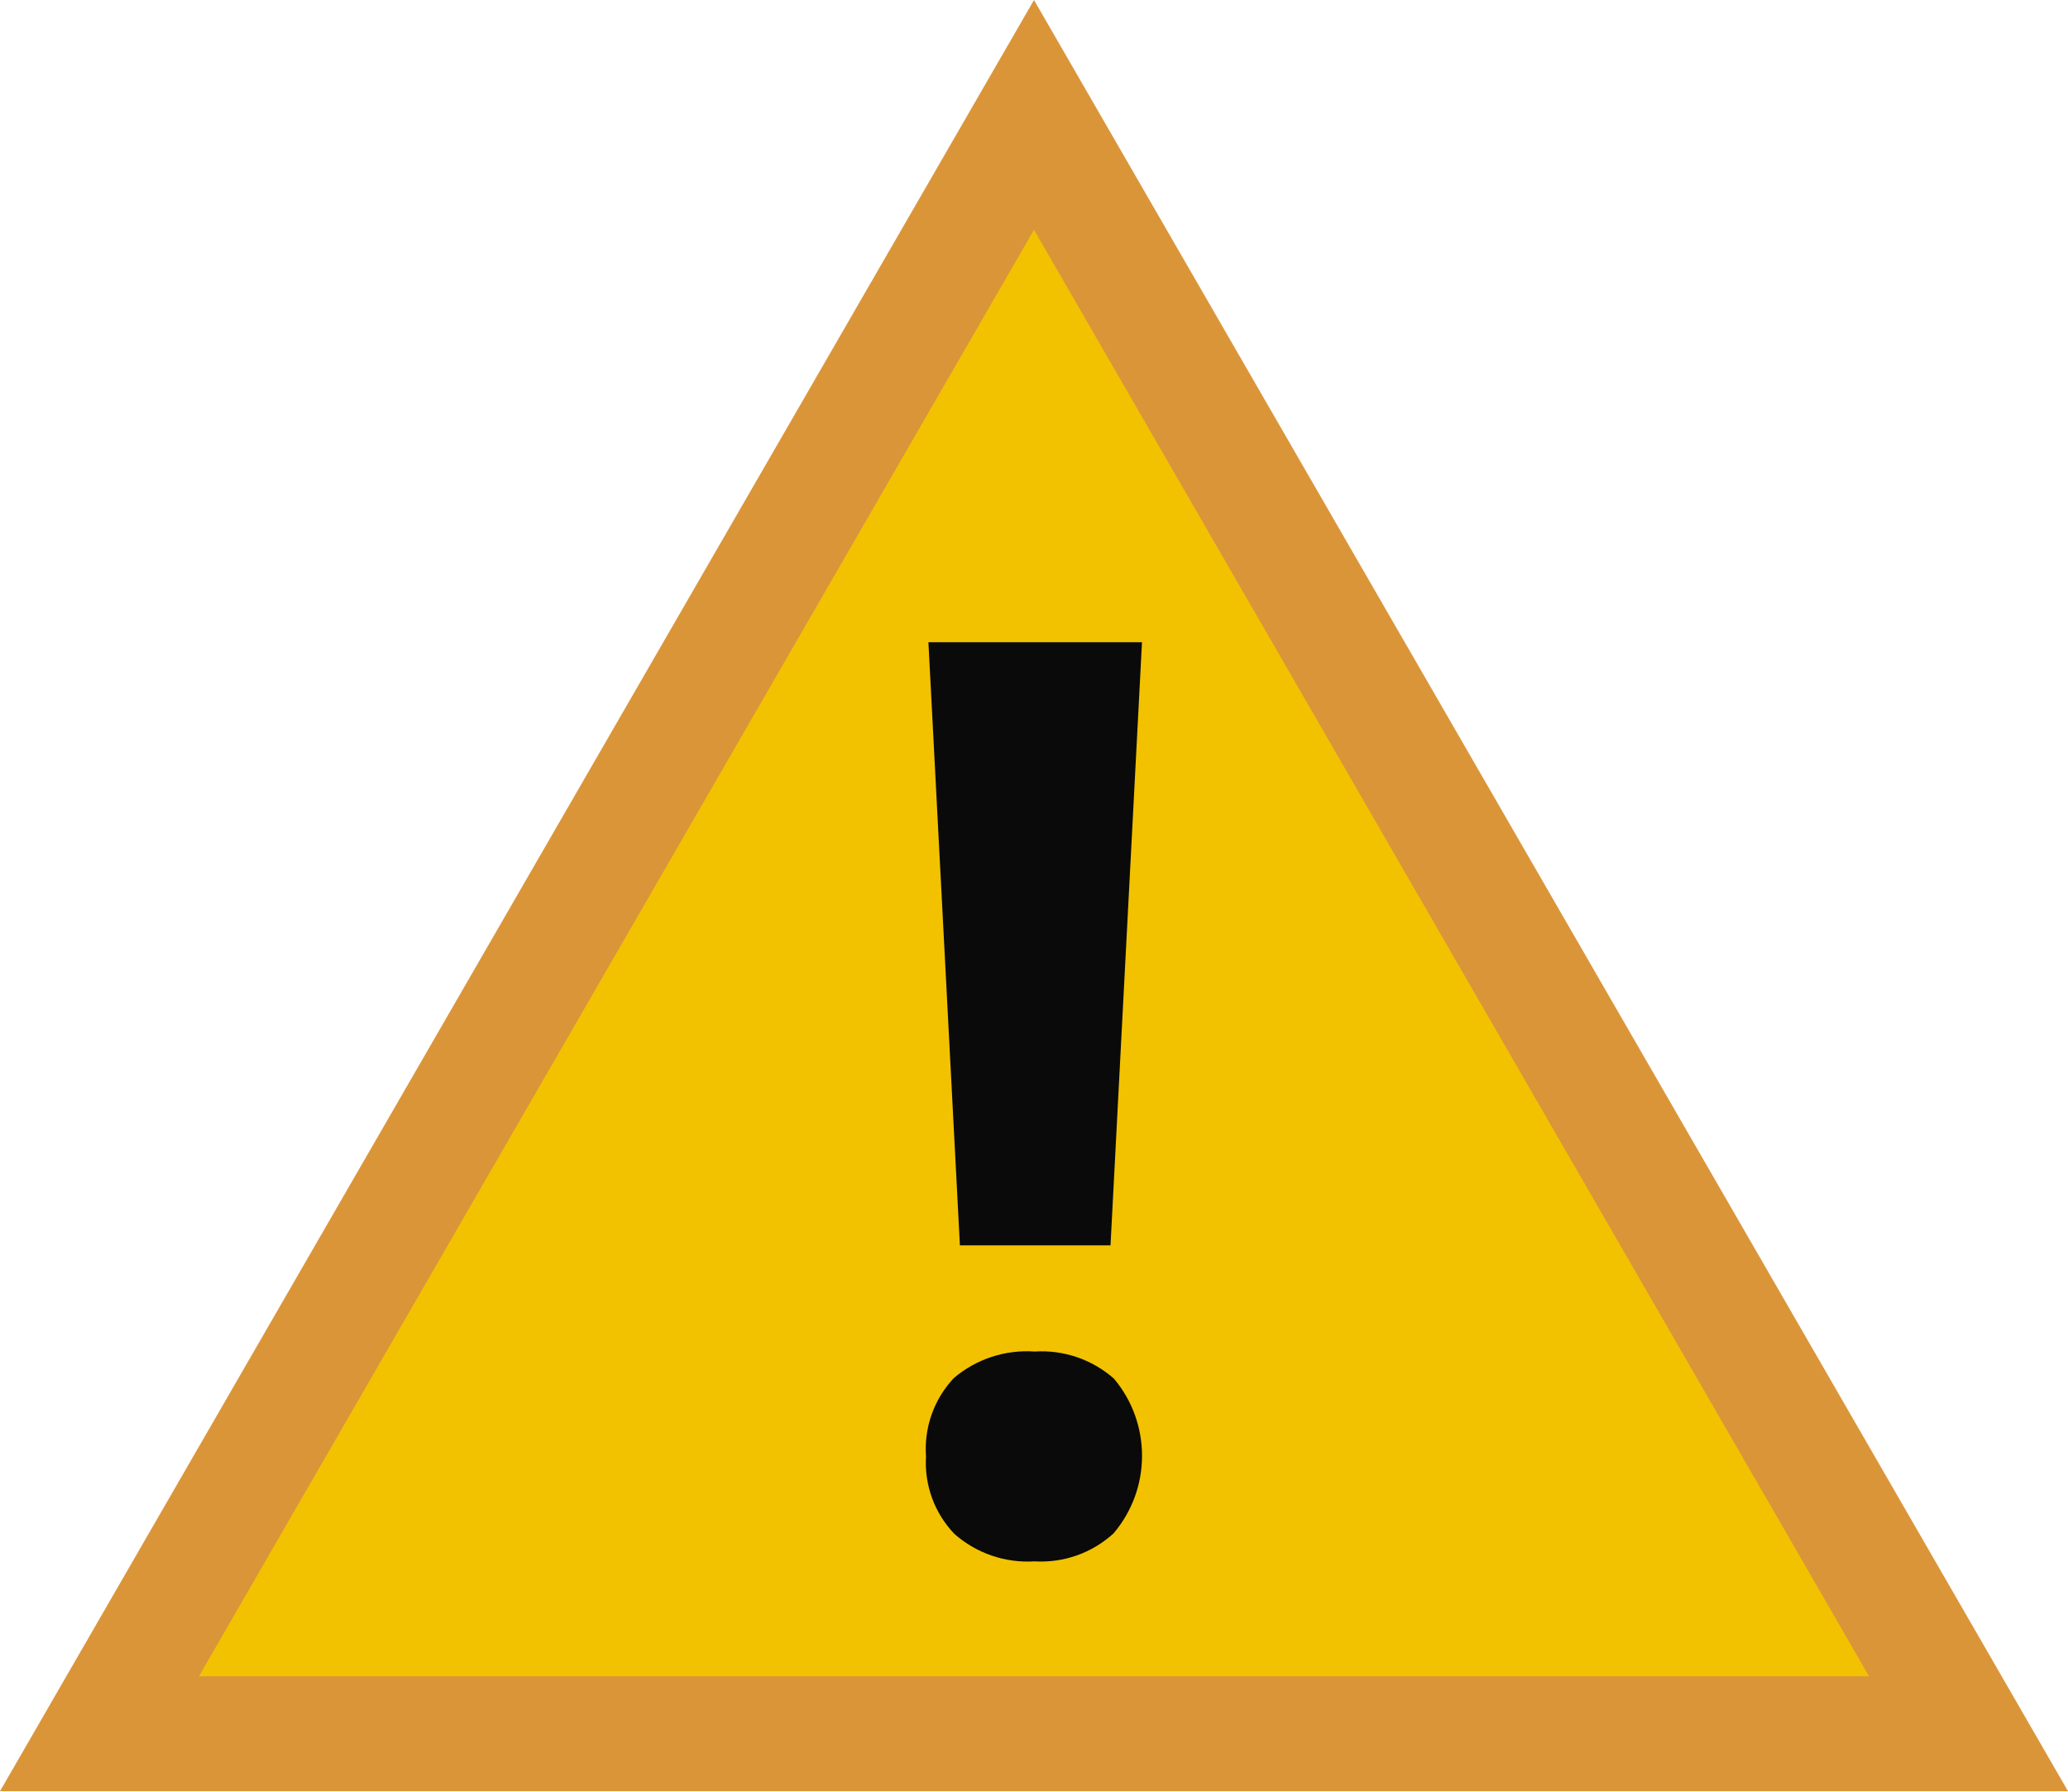
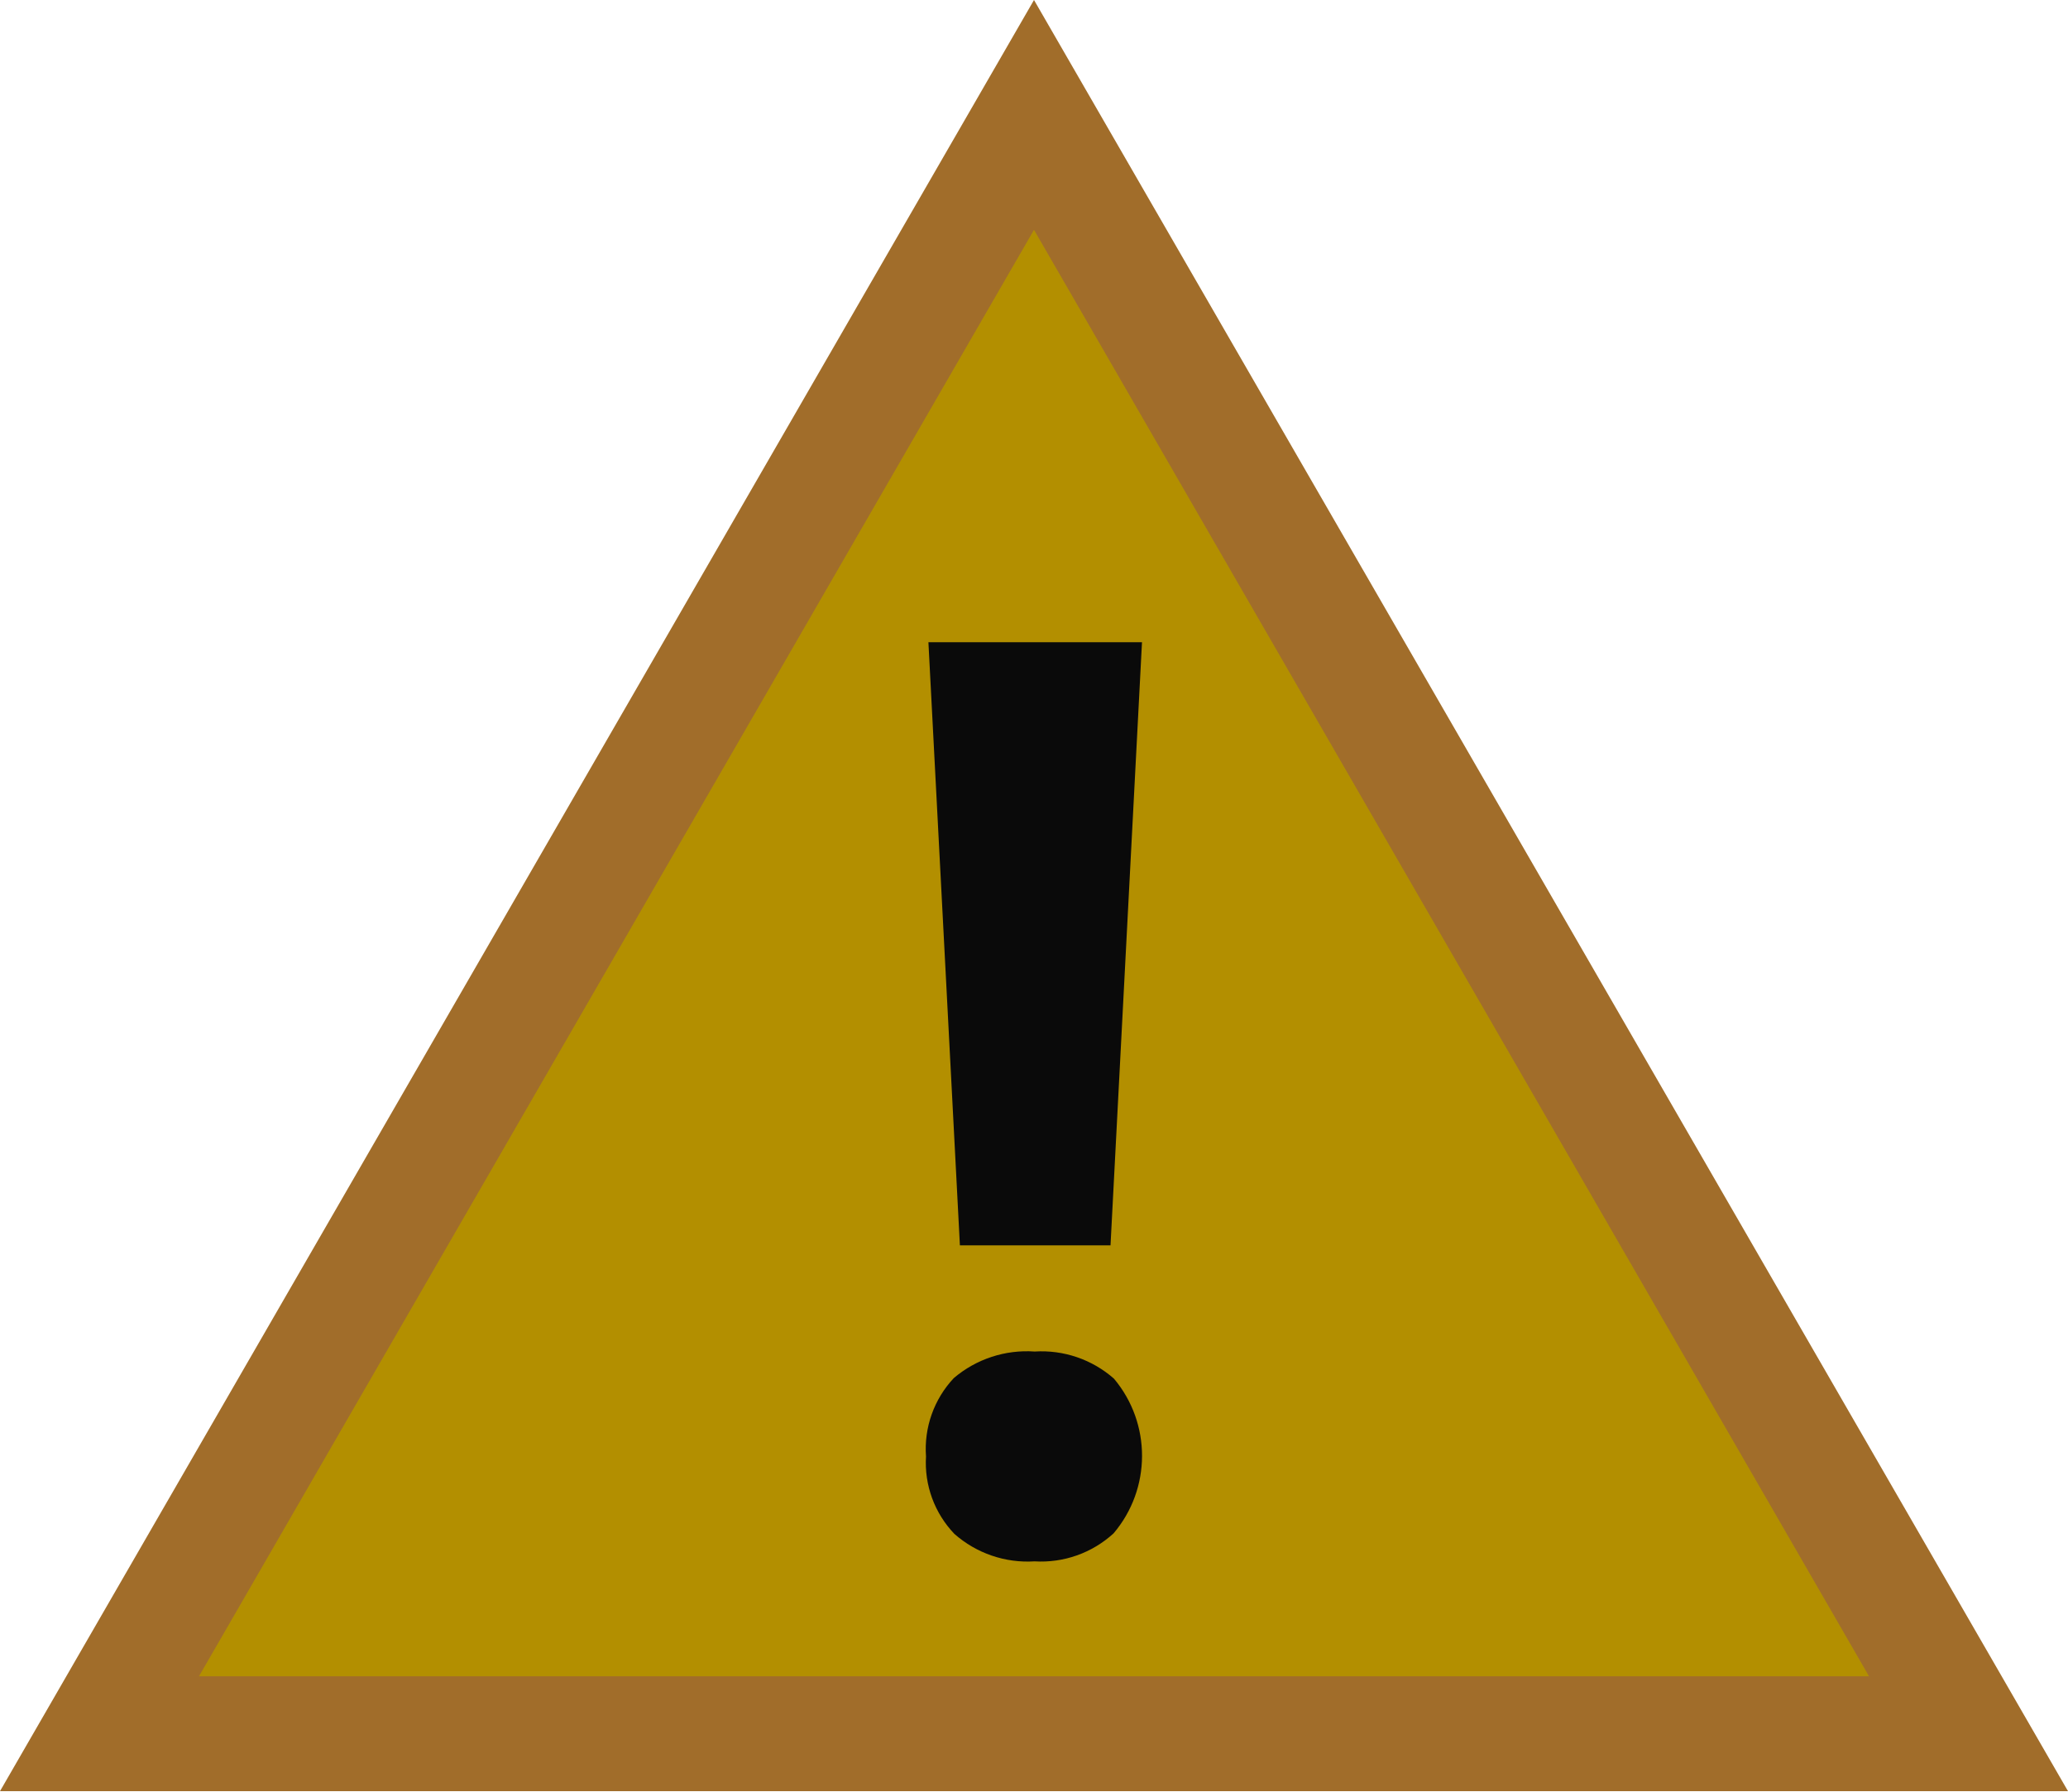
<svg xmlns="http://www.w3.org/2000/svg" viewBox="0 0 18 15.588">
-   <path d="M9,0,0,15.588H18Z" fill="#db9539" />
-   <polygon points="9 2 1.732 14.588 16.268 14.588 9 2" fill="#f2c200" />
-   <path d="M8.06,12.675a.901.901,0,0,1,.242-.682.98.98,0,0,1,.704-.231.952.952,0,0,1,.69.236A1.044,1.044,0,0,1,9.693,13.344a.935.935,0,0,1-.688.244.963.963,0,0,1-.698-.239A.895.895,0,0,1,8.06,12.675ZM9.666,10.838H8.355l-.274-5.249h1.859Z" fill="#0a0a0a" />
+   <path d="M9,0,0,15.588H18L9,0Z" fill="#a16d2a" />
+   <polygon points="9 2 1.732 14.588 16.268 14.588 9 2" fill="#b38f00" />
+   <path d="M8.06,12.675a.901.901,0,0,1,.242-.682.98.98,0,0,1,.704-.231.953.953,0,0,1,.69.236A1.044,1.044,0,0,1,9.693,13.344a.935.935,0,0,1-.688.244.963.963,0,0,1-.698-.239A.895.895,0,0,1,8.06,12.675ZM9.666,10.838H8.355l-.274-5.249h1.859Z" fill="#0a0a0a" />
</svg>
